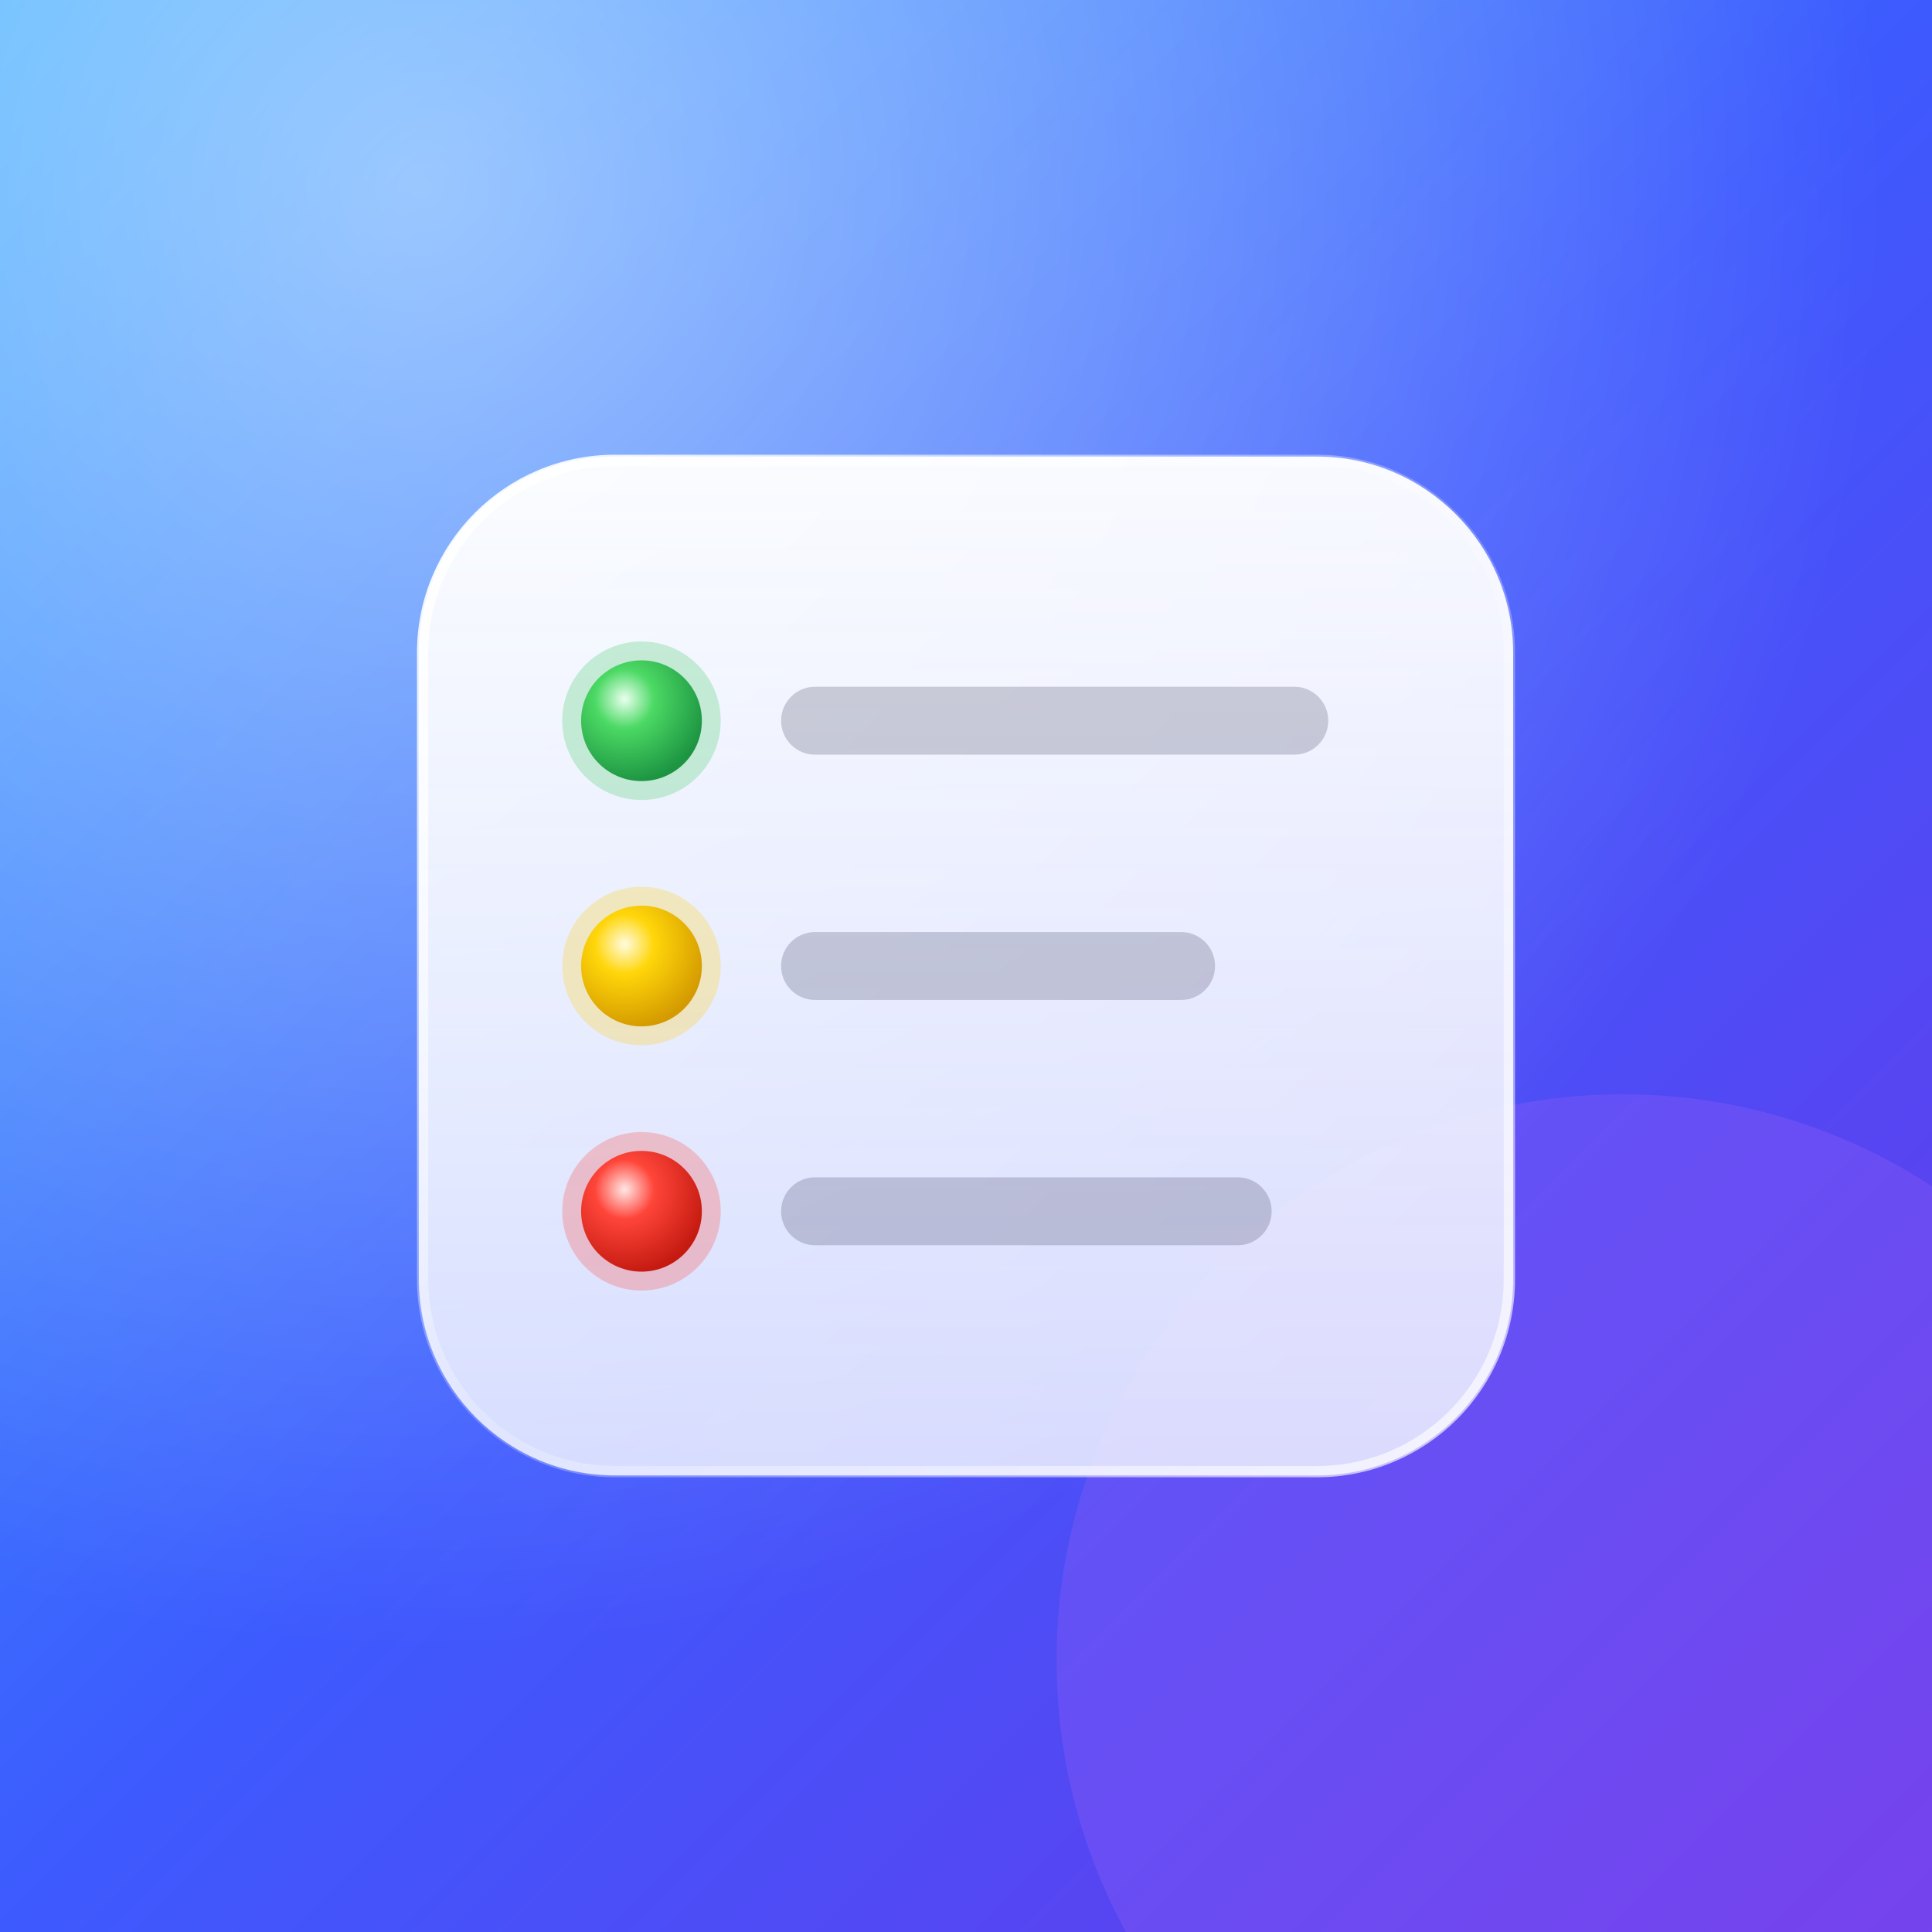
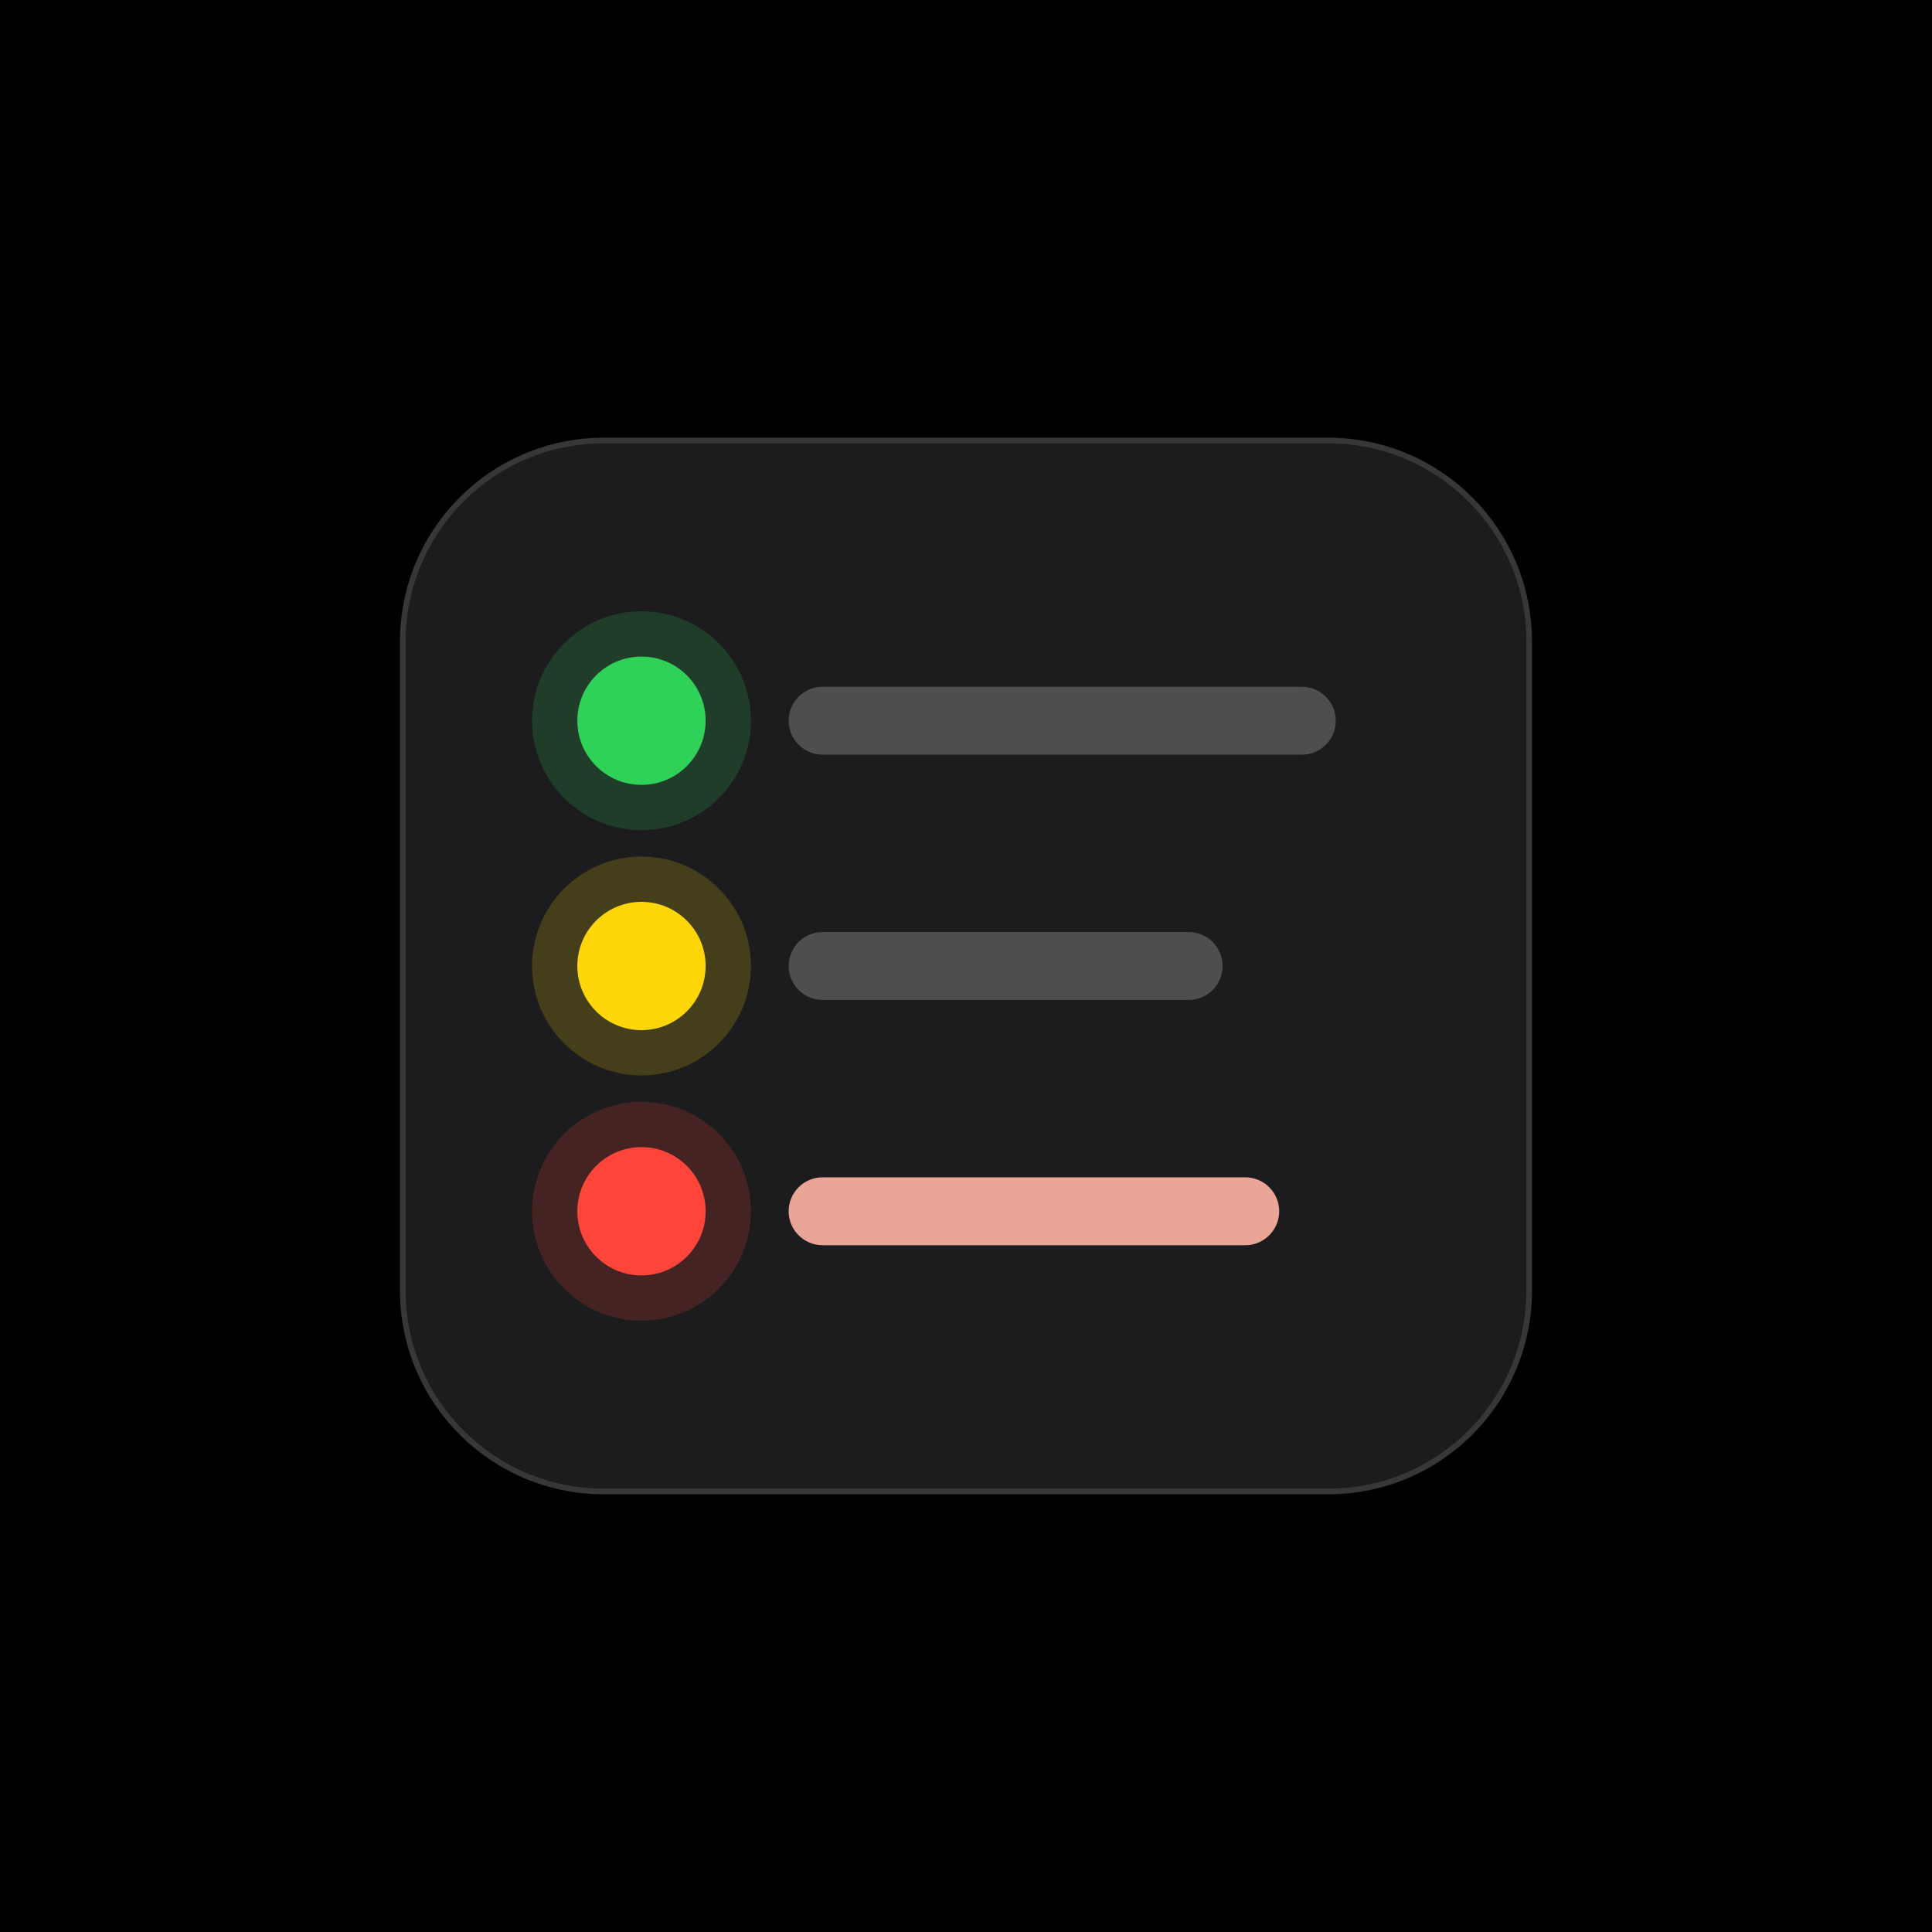
<svg xmlns="http://www.w3.org/2000/svg" viewBox="0 0 1024 1024">
-   <defs>
-     <linearGradient id="bg" x1="0" y1="0" x2="1" y2="1">
-       <stop offset="0" stop-color="#34a8ff" />
-       <stop offset="0.5" stop-color="#3d5afe" />
-       <stop offset="1" stop-color="#6a35e8" />
-     </linearGradient>
-     <radialGradient id="glow" cx="0.22" cy="0.1" r="0.75">
-       <stop offset="0" stop-color="#ffffff" stop-opacity="0.5" />
-       <stop offset="1" stop-color="#ffffff" stop-opacity="0" />
-     </radialGradient>
-     <linearGradient id="card" x1="0" y1="0" x2="0" y2="1">
-       <stop offset="0" stop-color="#ffffff" stop-opacity="0.96" />
-       <stop offset="1" stop-color="#eef1ff" stop-opacity="0.86" />
-     </linearGradient>
-     <linearGradient id="rim" x1="0" y1="0" x2="1" y2="1">
-       <stop offset="0" stop-color="#ffffff" stop-opacity="1" />
-       <stop offset="0.5" stop-color="#ffffff" stop-opacity="0.2" />
-       <stop offset="1" stop-color="#ffffff" stop-opacity="0.7" />
-     </linearGradient>
-     <radialGradient id="green" cx="0.36" cy="0.32" r="0.7">
-       <stop offset="0" stop-color="#e9ffef" />
-       <stop offset="0.35" stop-color="#4cd964" />
-       <stop offset="1" stop-color="#1c9442" />
-     </radialGradient>
-     <radialGradient id="yellow" cx="0.36" cy="0.32" r="0.7">
-       <stop offset="0" stop-color="#fffbe0" />
-       <stop offset="0.35" stop-color="#ffd60a" />
-       <stop offset="1" stop-color="#d49a00" />
-     </radialGradient>
-     <radialGradient id="red" cx="0.36" cy="0.32" r="0.7">
-       <stop offset="0" stop-color="#ffe7e5" />
-       <stop offset="0.35" stop-color="#ff453a" />
-       <stop offset="1" stop-color="#c41a10" />
-     </radialGradient>
-   </defs>
-   <rect width="1024" height="1024" fill="url(#bg)" />
-   <rect width="1024" height="1024" fill="url(#glow)" />
-   <circle cx="860" cy="880" r="300" fill="#8b5cf6" opacity="0.35" />
-   <rect x="222" y="242" width="580" height="540" rx="104" fill="url(#card)" />
-   <rect x="224" y="244" width="576" height="536" rx="102" fill="none" stroke="url(#rim)" stroke-width="6" />
-   <circle cx="340" cy="382" r="42" fill="#34c759" opacity="0.25" />
-   <circle cx="340" cy="382" r="32" fill="url(#green)" />
-   <rect x="414" y="364" width="290" height="36" rx="18" fill="#1d1d3a" opacity="0.2" />
-   <circle cx="340" cy="512" r="42" fill="#ffcc00" opacity="0.25" />
-   <circle cx="340" cy="512" r="32" fill="url(#yellow)" />
-   <rect x="414" y="494" width="230" height="36" rx="18" fill="#1d1d3a" opacity="0.2" />
-   <circle cx="340" cy="642" r="42" fill="#ff3b30" opacity="0.25" />
-   <circle cx="340" cy="642" r="32" fill="url(#red)" />
-   <rect x="414" y="624" width="260" height="36" rx="18" fill="#1d1d3a" opacity="0.2" />
+   <rect width="1024" height="1024" fill="#000000" />
+   <rect x="212" y="232" width="600" height="560" rx="108" fill="#1c1c1e" />
+   <rect x="213.5" y="233.5" width="597" height="557" rx="106.5" fill="none" stroke="#ffffff" stroke-opacity="0.12" stroke-width="3" />
+   <circle cx="340" cy="382" r="58" fill="#30d158" opacity="0.18" />
+   <circle cx="340" cy="382" r="34" fill="#30d158" />
+   <rect x="418" y="364" width="290" height="36" rx="18" fill="#ffffff" opacity="0.22" />
+   <circle cx="340" cy="512" r="58" fill="#ffd60a" opacity="0.18" />
+   <circle cx="340" cy="512" r="34" fill="#ffd60a" />
+   <rect x="418" y="494" width="230" height="36" rx="18" fill="#ffffff" opacity="0.22" />
+   <circle cx="340" cy="642" r="58" fill="#ff453a" opacity="0.18" />
+   <circle cx="340" cy="642" r="34" fill="#ff453a" />
+   <rect x="418" y="624" width="260" height="36" rx="18" fill="#ffb4a2" opacity="0.9" />
</svg>
